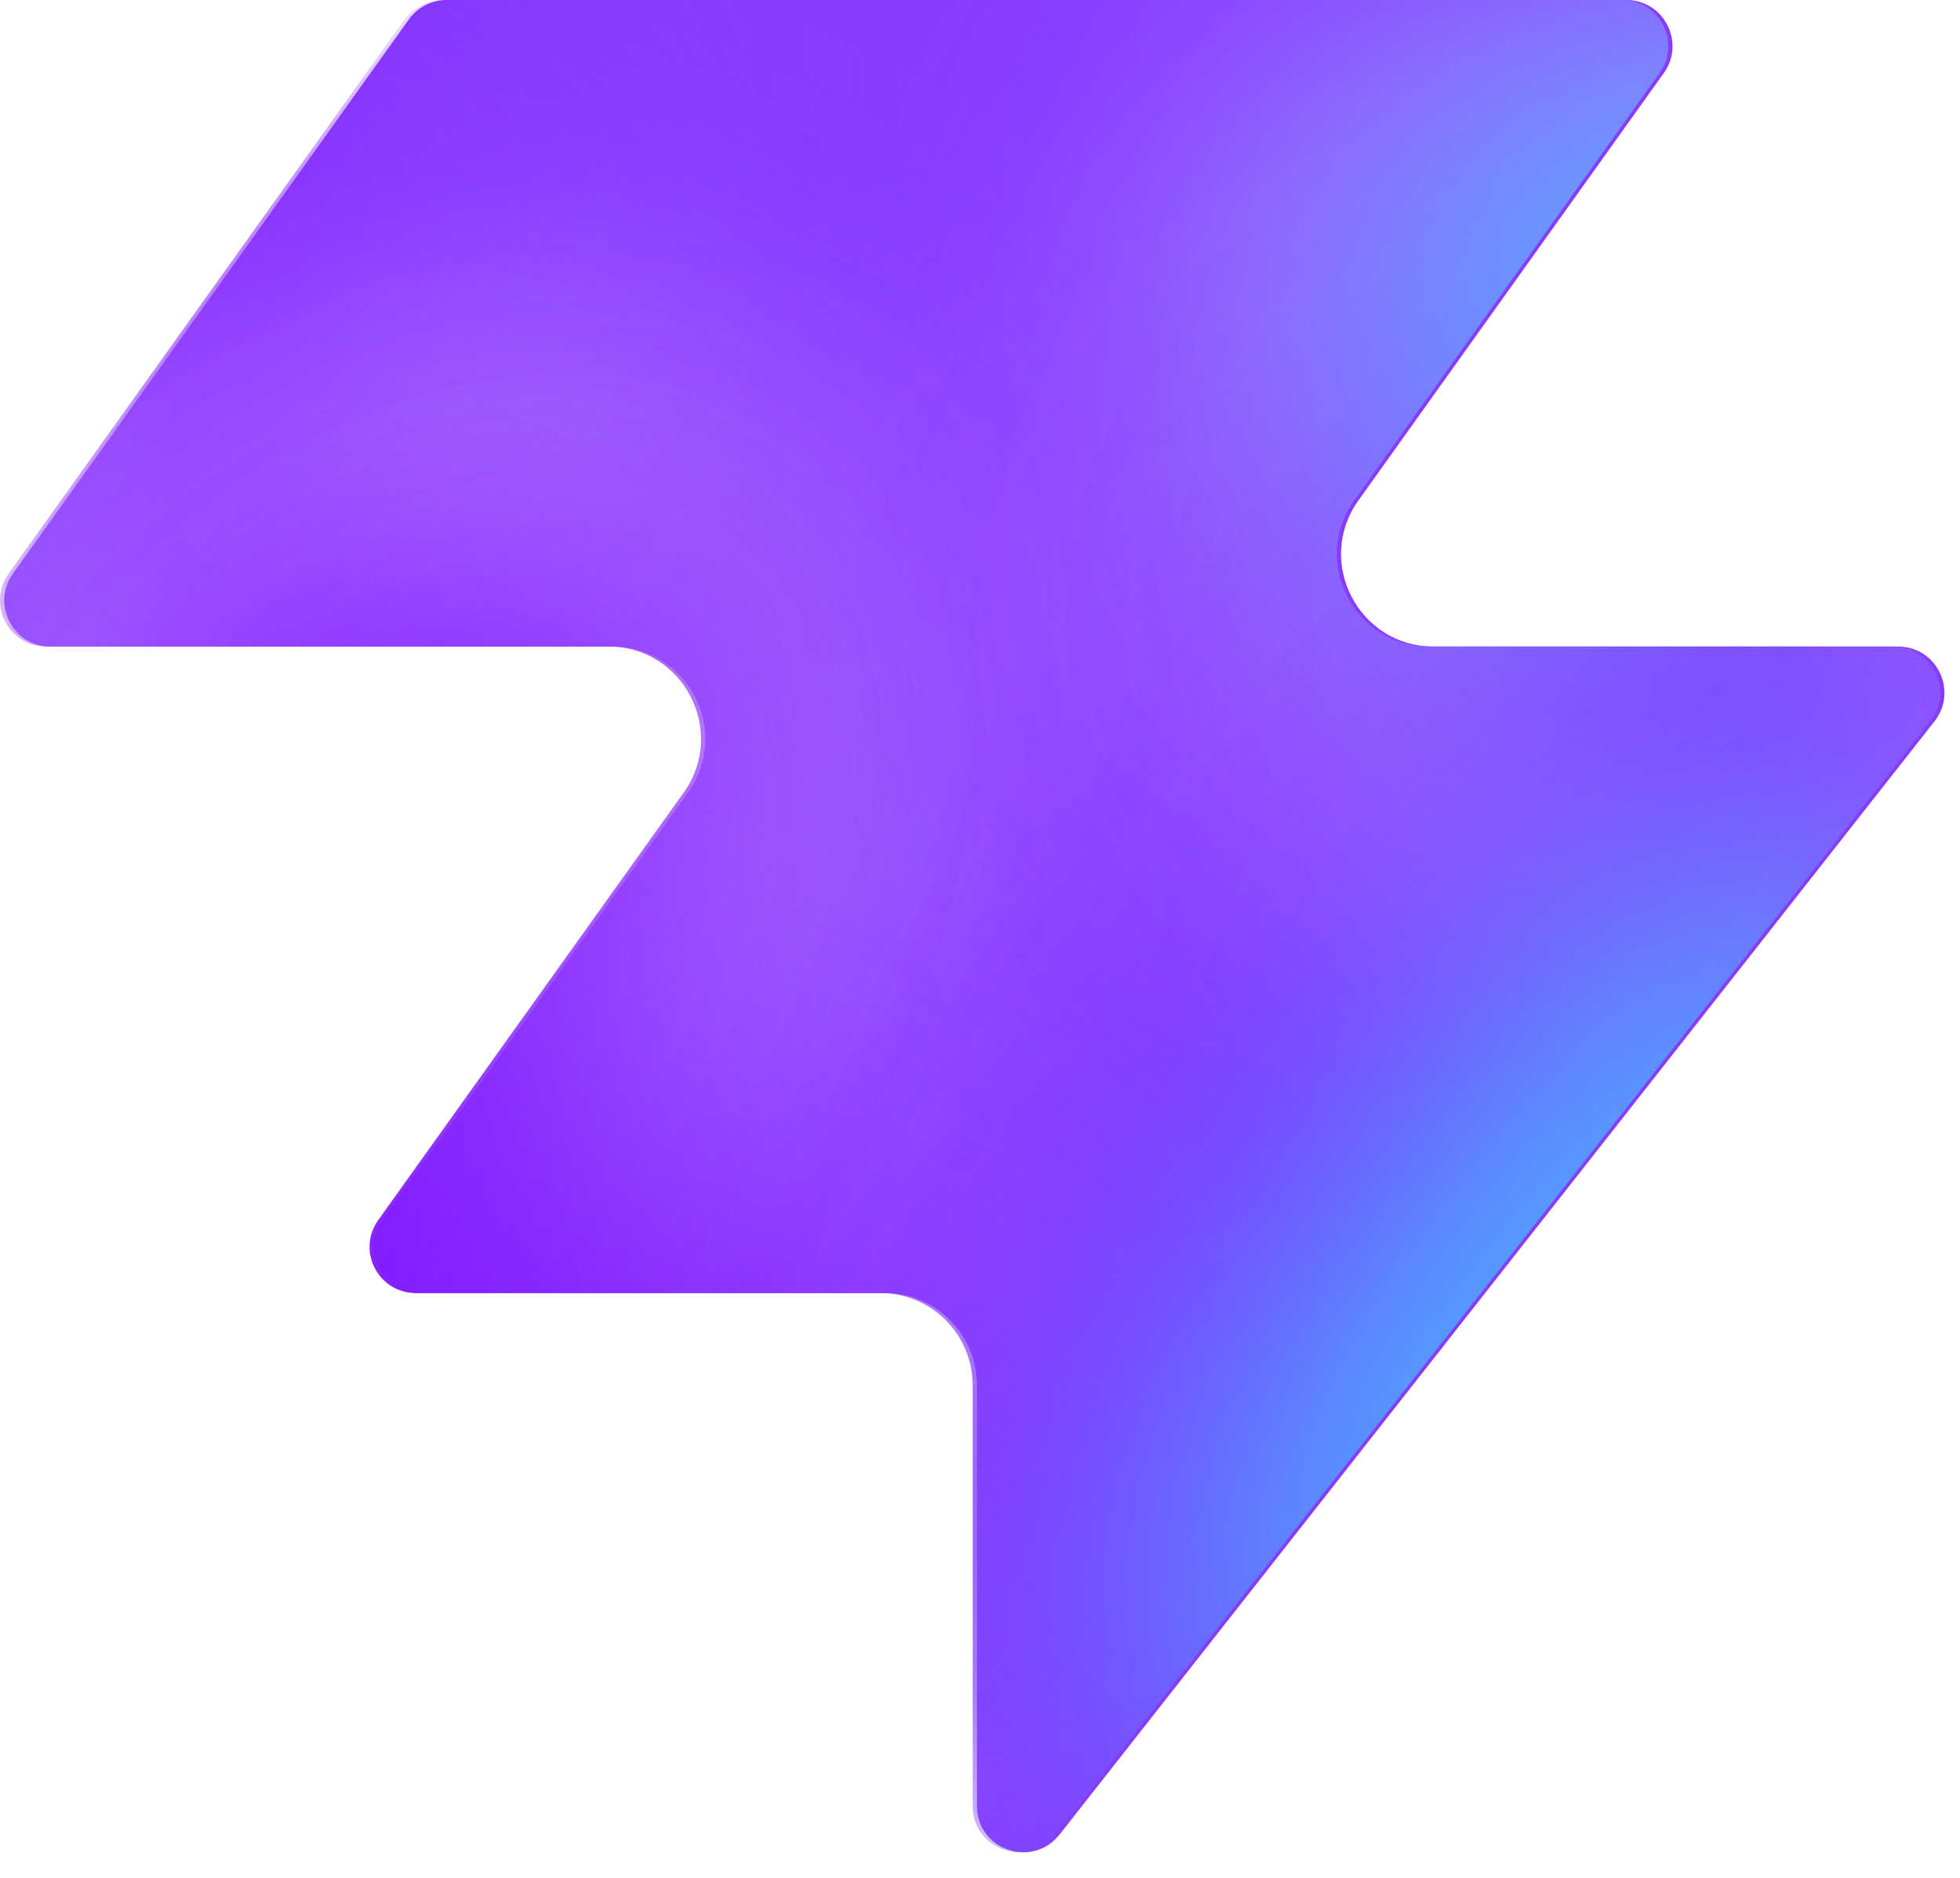
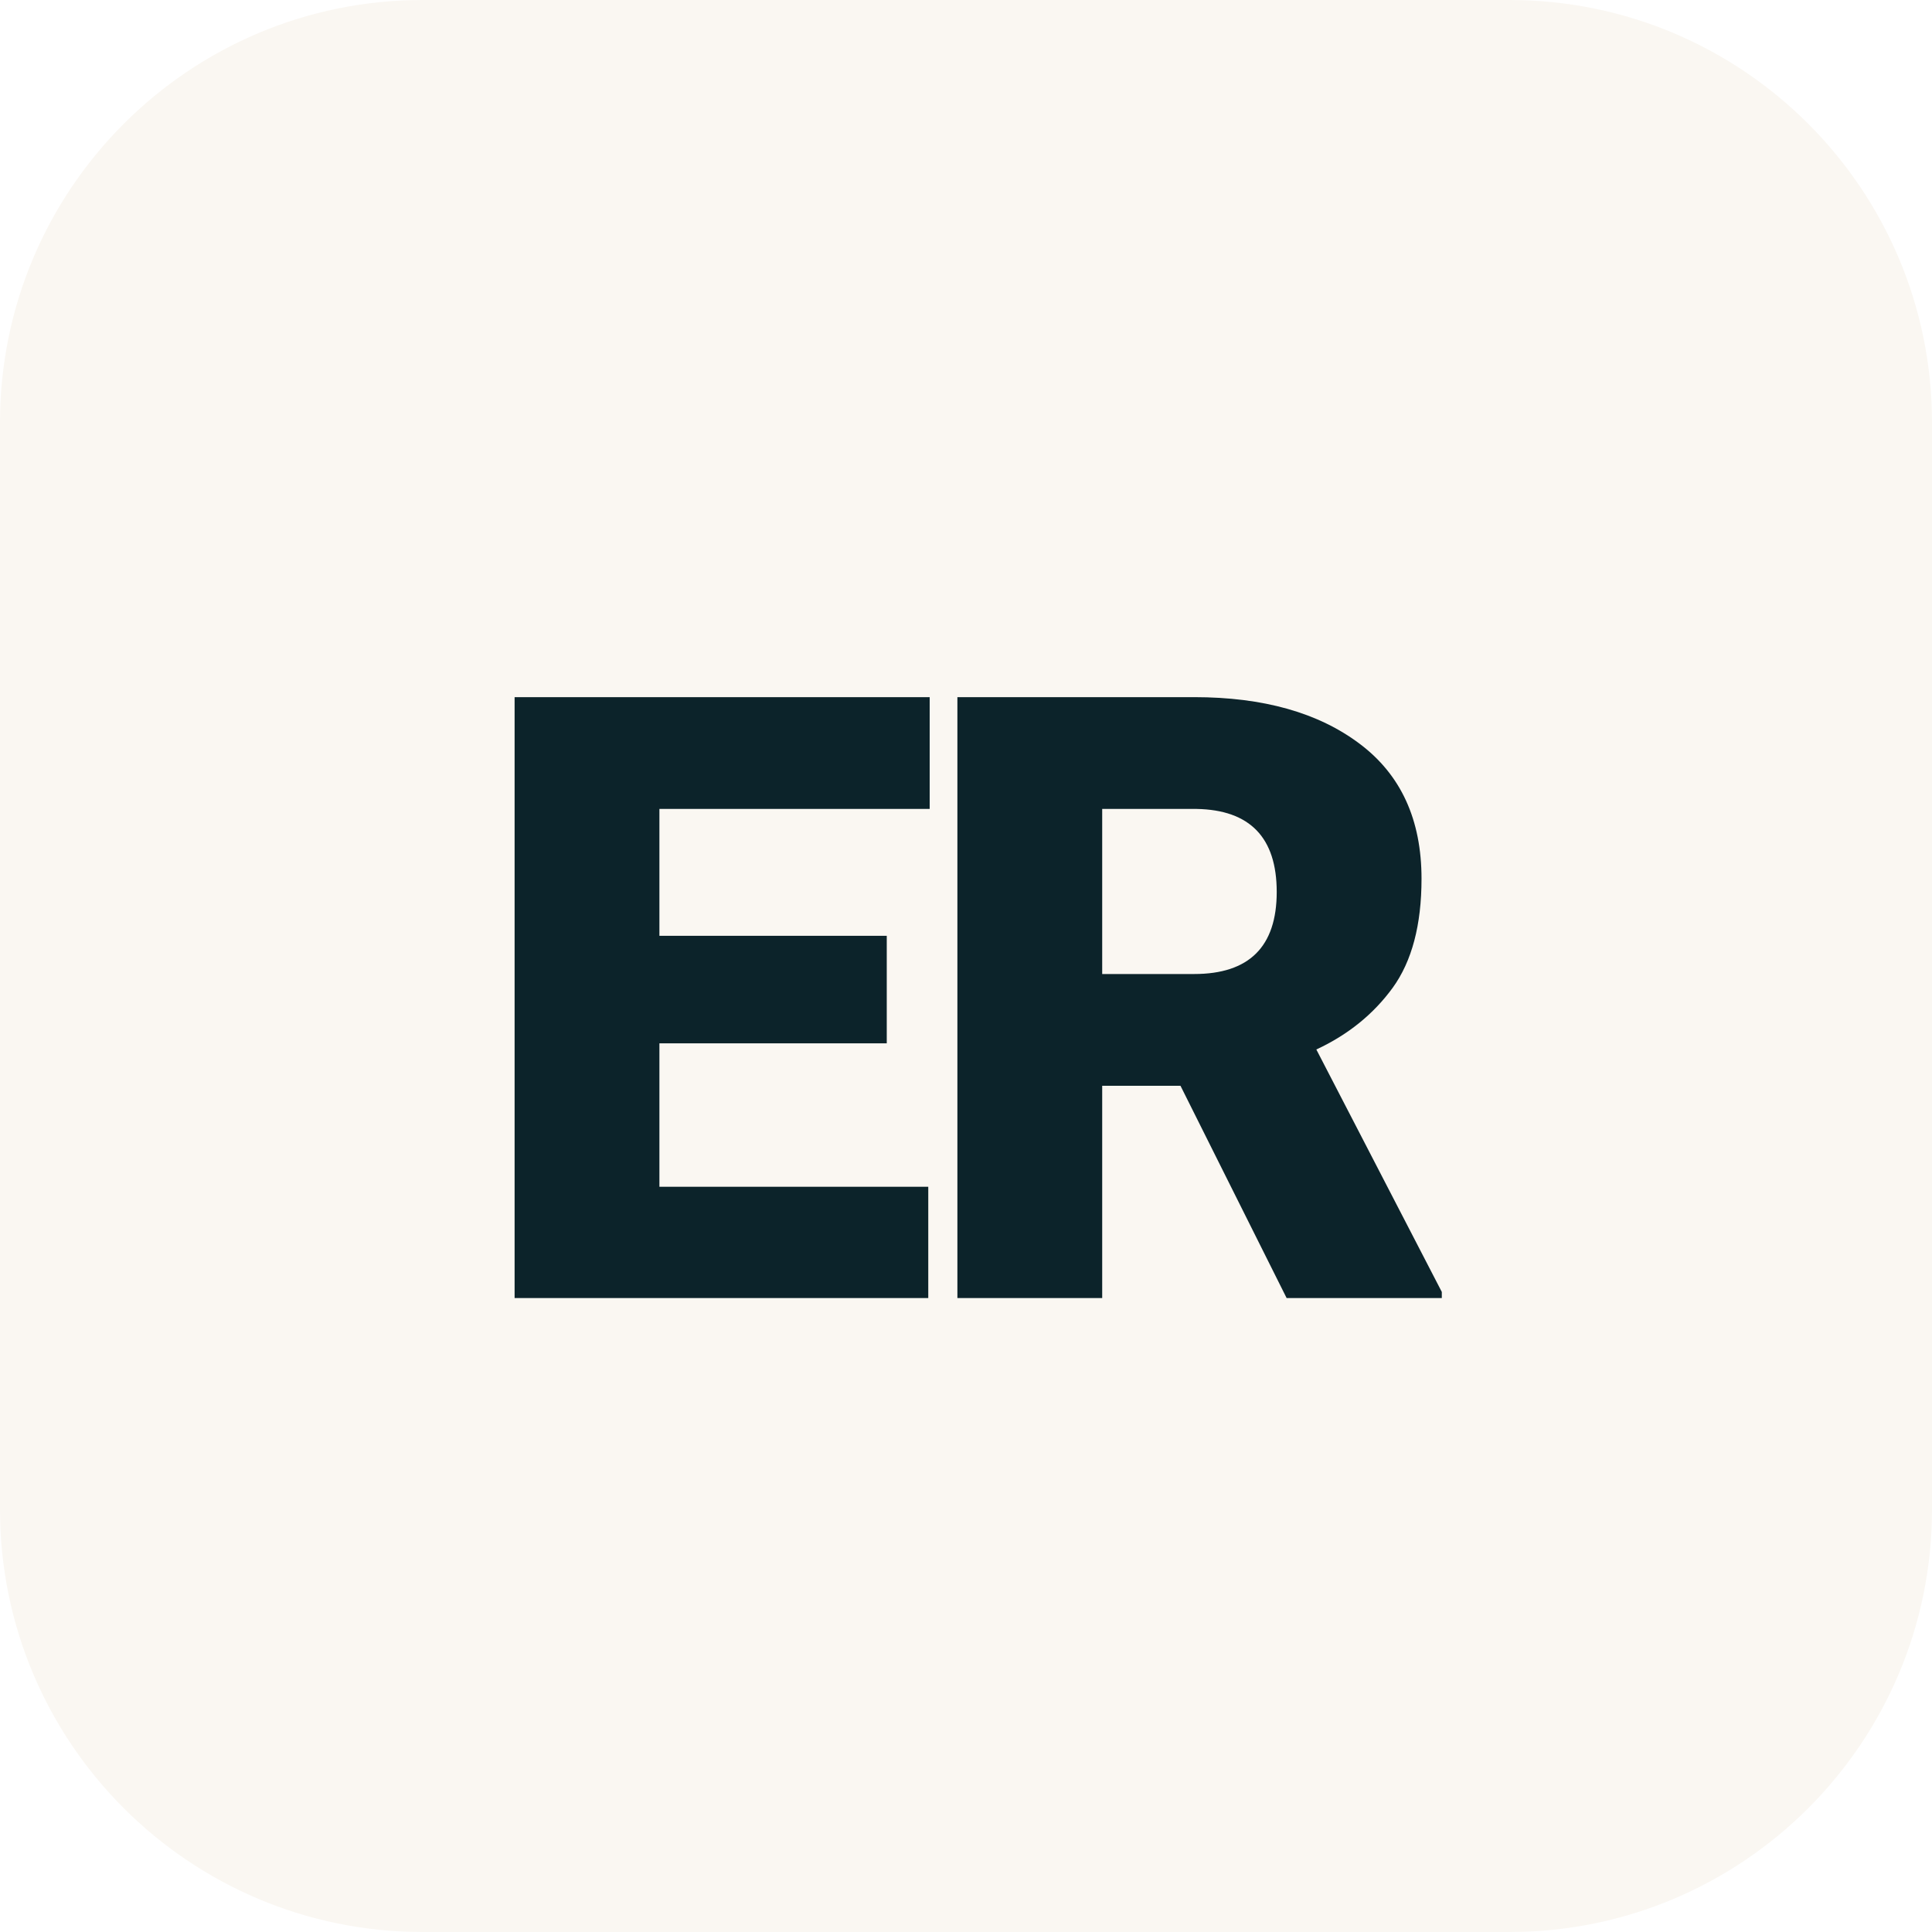
- <svg xmlns="http://www.w3.org/2000/svg" width="48" height="46" fill="none" viewBox="0 0 48 46">
-   <path fill="#863bff" d="M25.946 44.938c-.664.845-2.021.375-2.021-.698V33.937a2.26 2.26 0 0 0-2.262-2.262H10.287c-.92 0-1.456-1.04-.92-1.788l7.48-10.471c1.07-1.497 0-3.578-1.842-3.578H1.237c-.92 0-1.456-1.04-.92-1.788L10.013.474c.214-.297.556-.474.92-.474h28.894c.92 0 1.456 1.04.92 1.788l-7.48 10.471c-1.07 1.498 0 3.579 1.842 3.579h11.377c.943 0 1.473 1.088.89 1.83L25.947 44.94z" style="fill:#863bff;fill:color(display-p3 .525 .23 1);fill-opacity:1" />
-   <mask id="a" width="48" height="46" x="0" y="0" maskUnits="userSpaceOnUse" style="mask-type:alpha">
-     <path fill="#000" d="M25.842 44.938c-.664.844-2.021.375-2.021-.698V33.937a2.26 2.26 0 0 0-2.262-2.262H10.183c-.92 0-1.456-1.04-.92-1.788l7.48-10.471c1.07-1.498 0-3.579-1.842-3.579H1.133c-.92 0-1.456-1.04-.92-1.787L9.91.473c.214-.297.556-.474.92-.474h28.894c.92 0 1.456 1.04.92 1.788l-7.48 10.471c-1.07 1.498 0 3.578 1.842 3.578h11.377c.943 0 1.473 1.088.89 1.832L25.843 44.94z" style="fill:#000;fill-opacity:1" />
-   </mask>
-   <g mask="url(#a)">
-     <g filter="url(#b)">
-       <ellipse cx="5.508" cy="14.704" fill="#ede6ff" rx="5.508" ry="14.704" style="fill:#ede6ff;fill:color(display-p3 .927 .903 1);fill-opacity:1" transform="matrix(.00324 1 1 -.00324 -4.47 31.516)" />
-     </g>
-     <g filter="url(#c)">
-       <ellipse cx="10.399" cy="29.851" fill="#ede6ff" rx="10.399" ry="29.851" style="fill:#ede6ff;fill:color(display-p3 .927 .903 1);fill-opacity:1" transform="matrix(.00324 1 1 -.00324 -39.328 7.883)" />
-     </g>
-     <g filter="url(#d)">
-       <ellipse cx="5.508" cy="30.487" fill="#7e14ff" rx="5.508" ry="30.487" style="fill:#7e14ff;fill:color(display-p3 .492 .077 1);fill-opacity:1" transform="rotate(89.814 -25.913 -14.639)scale(1 -1)" />
-     </g>
-     <g filter="url(#e)">
-       <ellipse cx="5.508" cy="30.599" fill="#7e14ff" rx="5.508" ry="30.599" style="fill:#7e14ff;fill:color(display-p3 .492 .077 1);fill-opacity:1" transform="rotate(89.814 -32.644 -3.334)scale(1 -1)" />
-     </g>
-     <g filter="url(#f)">
-       <ellipse cx="5.508" cy="30.599" fill="#7e14ff" rx="5.508" ry="30.599" style="fill:#7e14ff;fill:color(display-p3 .492 .077 1);fill-opacity:1" transform="matrix(.00324 1 1 -.00324 -34.34 30.47)" />
-     </g>
-     <g filter="url(#g)">
-       <ellipse cx="14.072" cy="22.078" fill="#ede6ff" rx="14.072" ry="22.078" style="fill:#ede6ff;fill:color(display-p3 .927 .903 1);fill-opacity:1" transform="rotate(93.35 24.506 48.493)scale(-1 1)" />
-     </g>
-     <g filter="url(#h)">
-       <ellipse cx="3.47" cy="21.501" fill="#7e14ff" rx="3.47" ry="21.501" style="fill:#7e14ff;fill:color(display-p3 .492 .077 1);fill-opacity:1" transform="rotate(89.009 28.708 47.59)scale(-1 1)" />
-     </g>
-     <g filter="url(#i)">
-       <ellipse cx="3.47" cy="21.501" fill="#7e14ff" rx="3.47" ry="21.501" style="fill:#7e14ff;fill:color(display-p3 .492 .077 1);fill-opacity:1" transform="rotate(89.009 28.708 47.59)scale(-1 1)" />
-     </g>
-     <g filter="url(#j)">
-       <ellipse cx=".387" cy="8.972" fill="#7e14ff" rx="4.407" ry="29.108" style="fill:#7e14ff;fill:color(display-p3 .492 .077 1);fill-opacity:1" transform="rotate(39.51 .387 8.972)" />
-     </g>
-     <g filter="url(#k)">
-       <ellipse cx="47.523" cy="-6.092" fill="#7e14ff" rx="4.407" ry="29.108" style="fill:#7e14ff;fill:color(display-p3 .492 .077 1);fill-opacity:1" transform="rotate(37.892 47.523 -6.092)" />
-     </g>
-     <g filter="url(#l)">
-       <ellipse cx="41.412" cy="6.333" fill="#47bfff" rx="5.971" ry="9.665" style="fill:#47bfff;fill:color(display-p3 .28 .748 1);fill-opacity:1" transform="rotate(37.892 41.412 6.333)" />
-     </g>
-     <g filter="url(#m)">
-       <ellipse cx="-1.879" cy="38.332" fill="#7e14ff" rx="4.407" ry="29.108" style="fill:#7e14ff;fill:color(display-p3 .492 .077 1);fill-opacity:1" transform="rotate(37.892 -1.88 38.332)" />
-     </g>
-     <g filter="url(#n)">
-       <ellipse cx="-1.879" cy="38.332" fill="#7e14ff" rx="4.407" ry="29.108" style="fill:#7e14ff;fill:color(display-p3 .492 .077 1);fill-opacity:1" transform="rotate(37.892 -1.88 38.332)" />
-     </g>
-     <g filter="url(#o)">
-       <ellipse cx="35.651" cy="29.907" fill="#7e14ff" rx="4.407" ry="29.108" style="fill:#7e14ff;fill:color(display-p3 .492 .077 1);fill-opacity:1" transform="rotate(37.892 35.651 29.907)" />
-     </g>
-     <g filter="url(#p)">
-       <ellipse cx="38.418" cy="32.4" fill="#47bfff" rx="5.971" ry="15.297" style="fill:#47bfff;fill:color(display-p3 .28 .748 1);fill-opacity:1" transform="rotate(37.892 38.418 32.4)" />
-     </g>
-   </g>
-   <defs>
-     <filter id="b" width="60.045" height="41.654" x="-19.77" y="16.149" color-interpolation-filters="sRGB" filterUnits="userSpaceOnUse">
-       <feFlood flood-opacity="0" result="BackgroundImageFix" />
-       <feBlend in="SourceGraphic" in2="BackgroundImageFix" result="shape" />
-       <feGaussianBlur result="effect1_foregroundBlur_2002_17158" stdDeviation="7.659" />
-     </filter>
-     <filter id="c" width="90.34" height="51.437" x="-54.613" y="-7.533" color-interpolation-filters="sRGB" filterUnits="userSpaceOnUse">
-       <feFlood flood-opacity="0" result="BackgroundImageFix" />
-       <feBlend in="SourceGraphic" in2="BackgroundImageFix" result="shape" />
-       <feGaussianBlur result="effect1_foregroundBlur_2002_17158" stdDeviation="7.659" />
-     </filter>
-     <filter id="d" width="79.355" height="29.4" x="-49.64" y="2.03" color-interpolation-filters="sRGB" filterUnits="userSpaceOnUse">
-       <feFlood flood-opacity="0" result="BackgroundImageFix" />
-       <feBlend in="SourceGraphic" in2="BackgroundImageFix" result="shape" />
-       <feGaussianBlur result="effect1_foregroundBlur_2002_17158" stdDeviation="4.596" />
-     </filter>
-     <filter id="e" width="79.579" height="29.4" x="-45.045" y="20.029" color-interpolation-filters="sRGB" filterUnits="userSpaceOnUse">
-       <feFlood flood-opacity="0" result="BackgroundImageFix" />
-       <feBlend in="SourceGraphic" in2="BackgroundImageFix" result="shape" />
-       <feGaussianBlur result="effect1_foregroundBlur_2002_17158" stdDeviation="4.596" />
-     </filter>
-     <filter id="f" width="79.579" height="29.4" x="-43.513" y="21.178" color-interpolation-filters="sRGB" filterUnits="userSpaceOnUse">
-       <feFlood flood-opacity="0" result="BackgroundImageFix" />
-       <feBlend in="SourceGraphic" in2="BackgroundImageFix" result="shape" />
-       <feGaussianBlur result="effect1_foregroundBlur_2002_17158" stdDeviation="4.596" />
-     </filter>
-     <filter id="g" width="74.749" height="58.852" x="15.756" y="-17.901" color-interpolation-filters="sRGB" filterUnits="userSpaceOnUse">
-       <feFlood flood-opacity="0" result="BackgroundImageFix" />
-       <feBlend in="SourceGraphic" in2="BackgroundImageFix" result="shape" />
-       <feGaussianBlur result="effect1_foregroundBlur_2002_17158" stdDeviation="7.659" />
-     </filter>
-     <filter id="h" width="61.377" height="25.362" x="23.548" y="2.284" color-interpolation-filters="sRGB" filterUnits="userSpaceOnUse">
-       <feFlood flood-opacity="0" result="BackgroundImageFix" />
-       <feBlend in="SourceGraphic" in2="BackgroundImageFix" result="shape" />
-       <feGaussianBlur result="effect1_foregroundBlur_2002_17158" stdDeviation="4.596" />
-     </filter>
-     <filter id="i" width="61.377" height="25.362" x="23.548" y="2.284" color-interpolation-filters="sRGB" filterUnits="userSpaceOnUse">
-       <feFlood flood-opacity="0" result="BackgroundImageFix" />
-       <feBlend in="SourceGraphic" in2="BackgroundImageFix" result="shape" />
-       <feGaussianBlur result="effect1_foregroundBlur_2002_17158" stdDeviation="4.596" />
-     </filter>
-     <filter id="j" width="56.045" height="63.649" x="-27.636" y="-22.853" color-interpolation-filters="sRGB" filterUnits="userSpaceOnUse">
-       <feFlood flood-opacity="0" result="BackgroundImageFix" />
-       <feBlend in="SourceGraphic" in2="BackgroundImageFix" result="shape" />
-       <feGaussianBlur result="effect1_foregroundBlur_2002_17158" stdDeviation="4.596" />
-     </filter>
-     <filter id="k" width="54.814" height="64.646" x="20.116" y="-38.415" color-interpolation-filters="sRGB" filterUnits="userSpaceOnUse">
-       <feFlood flood-opacity="0" result="BackgroundImageFix" />
-       <feBlend in="SourceGraphic" in2="BackgroundImageFix" result="shape" />
-       <feGaussianBlur result="effect1_foregroundBlur_2002_17158" stdDeviation="4.596" />
-     </filter>
-     <filter id="l" width="33.541" height="35.313" x="24.641" y="-11.323" color-interpolation-filters="sRGB" filterUnits="userSpaceOnUse">
-       <feFlood flood-opacity="0" result="BackgroundImageFix" />
-       <feBlend in="SourceGraphic" in2="BackgroundImageFix" result="shape" />
-       <feGaussianBlur result="effect1_foregroundBlur_2002_17158" stdDeviation="4.596" />
-     </filter>
-     <filter id="m" width="54.814" height="64.646" x="-29.286" y="6.009" color-interpolation-filters="sRGB" filterUnits="userSpaceOnUse">
-       <feFlood flood-opacity="0" result="BackgroundImageFix" />
-       <feBlend in="SourceGraphic" in2="BackgroundImageFix" result="shape" />
-       <feGaussianBlur result="effect1_foregroundBlur_2002_17158" stdDeviation="4.596" />
-     </filter>
-     <filter id="n" width="54.814" height="64.646" x="-29.286" y="6.009" color-interpolation-filters="sRGB" filterUnits="userSpaceOnUse">
-       <feFlood flood-opacity="0" result="BackgroundImageFix" />
-       <feBlend in="SourceGraphic" in2="BackgroundImageFix" result="shape" />
-       <feGaussianBlur result="effect1_foregroundBlur_2002_17158" stdDeviation="4.596" />
-     </filter>
-     <filter id="o" width="54.814" height="64.646" x="8.244" y="-2.416" color-interpolation-filters="sRGB" filterUnits="userSpaceOnUse">
-       <feFlood flood-opacity="0" result="BackgroundImageFix" />
-       <feBlend in="SourceGraphic" in2="BackgroundImageFix" result="shape" />
-       <feGaussianBlur result="effect1_foregroundBlur_2002_17158" stdDeviation="4.596" />
-     </filter>
-     <filter id="p" width="39.409" height="43.623" x="18.713" y="10.588" color-interpolation-filters="sRGB" filterUnits="userSpaceOnUse">
-       <feFlood flood-opacity="0" result="BackgroundImageFix" />
-       <feBlend in="SourceGraphic" in2="BackgroundImageFix" result="shape" />
-       <feGaussianBlur result="effect1_foregroundBlur_2002_17158" stdDeviation="4.596" />
-     </filter>
-   </defs>
+ <svg xmlns="http://www.w3.org/2000/svg" viewBox="0 0 64 64">
+   <rect width="64" height="64" rx="14" fill="#FAF7F2" />
+   <text x="32" y="43" font-family="-apple-system, BlinkMacSystemFont, 'Plus Jakarta Sans', 'Segoe UI', Roboto, sans-serif" font-weight="800" font-size="28" fill="#0c232a" text-anchor="middle" letter-spacing="-1">ER</text>
</svg>
